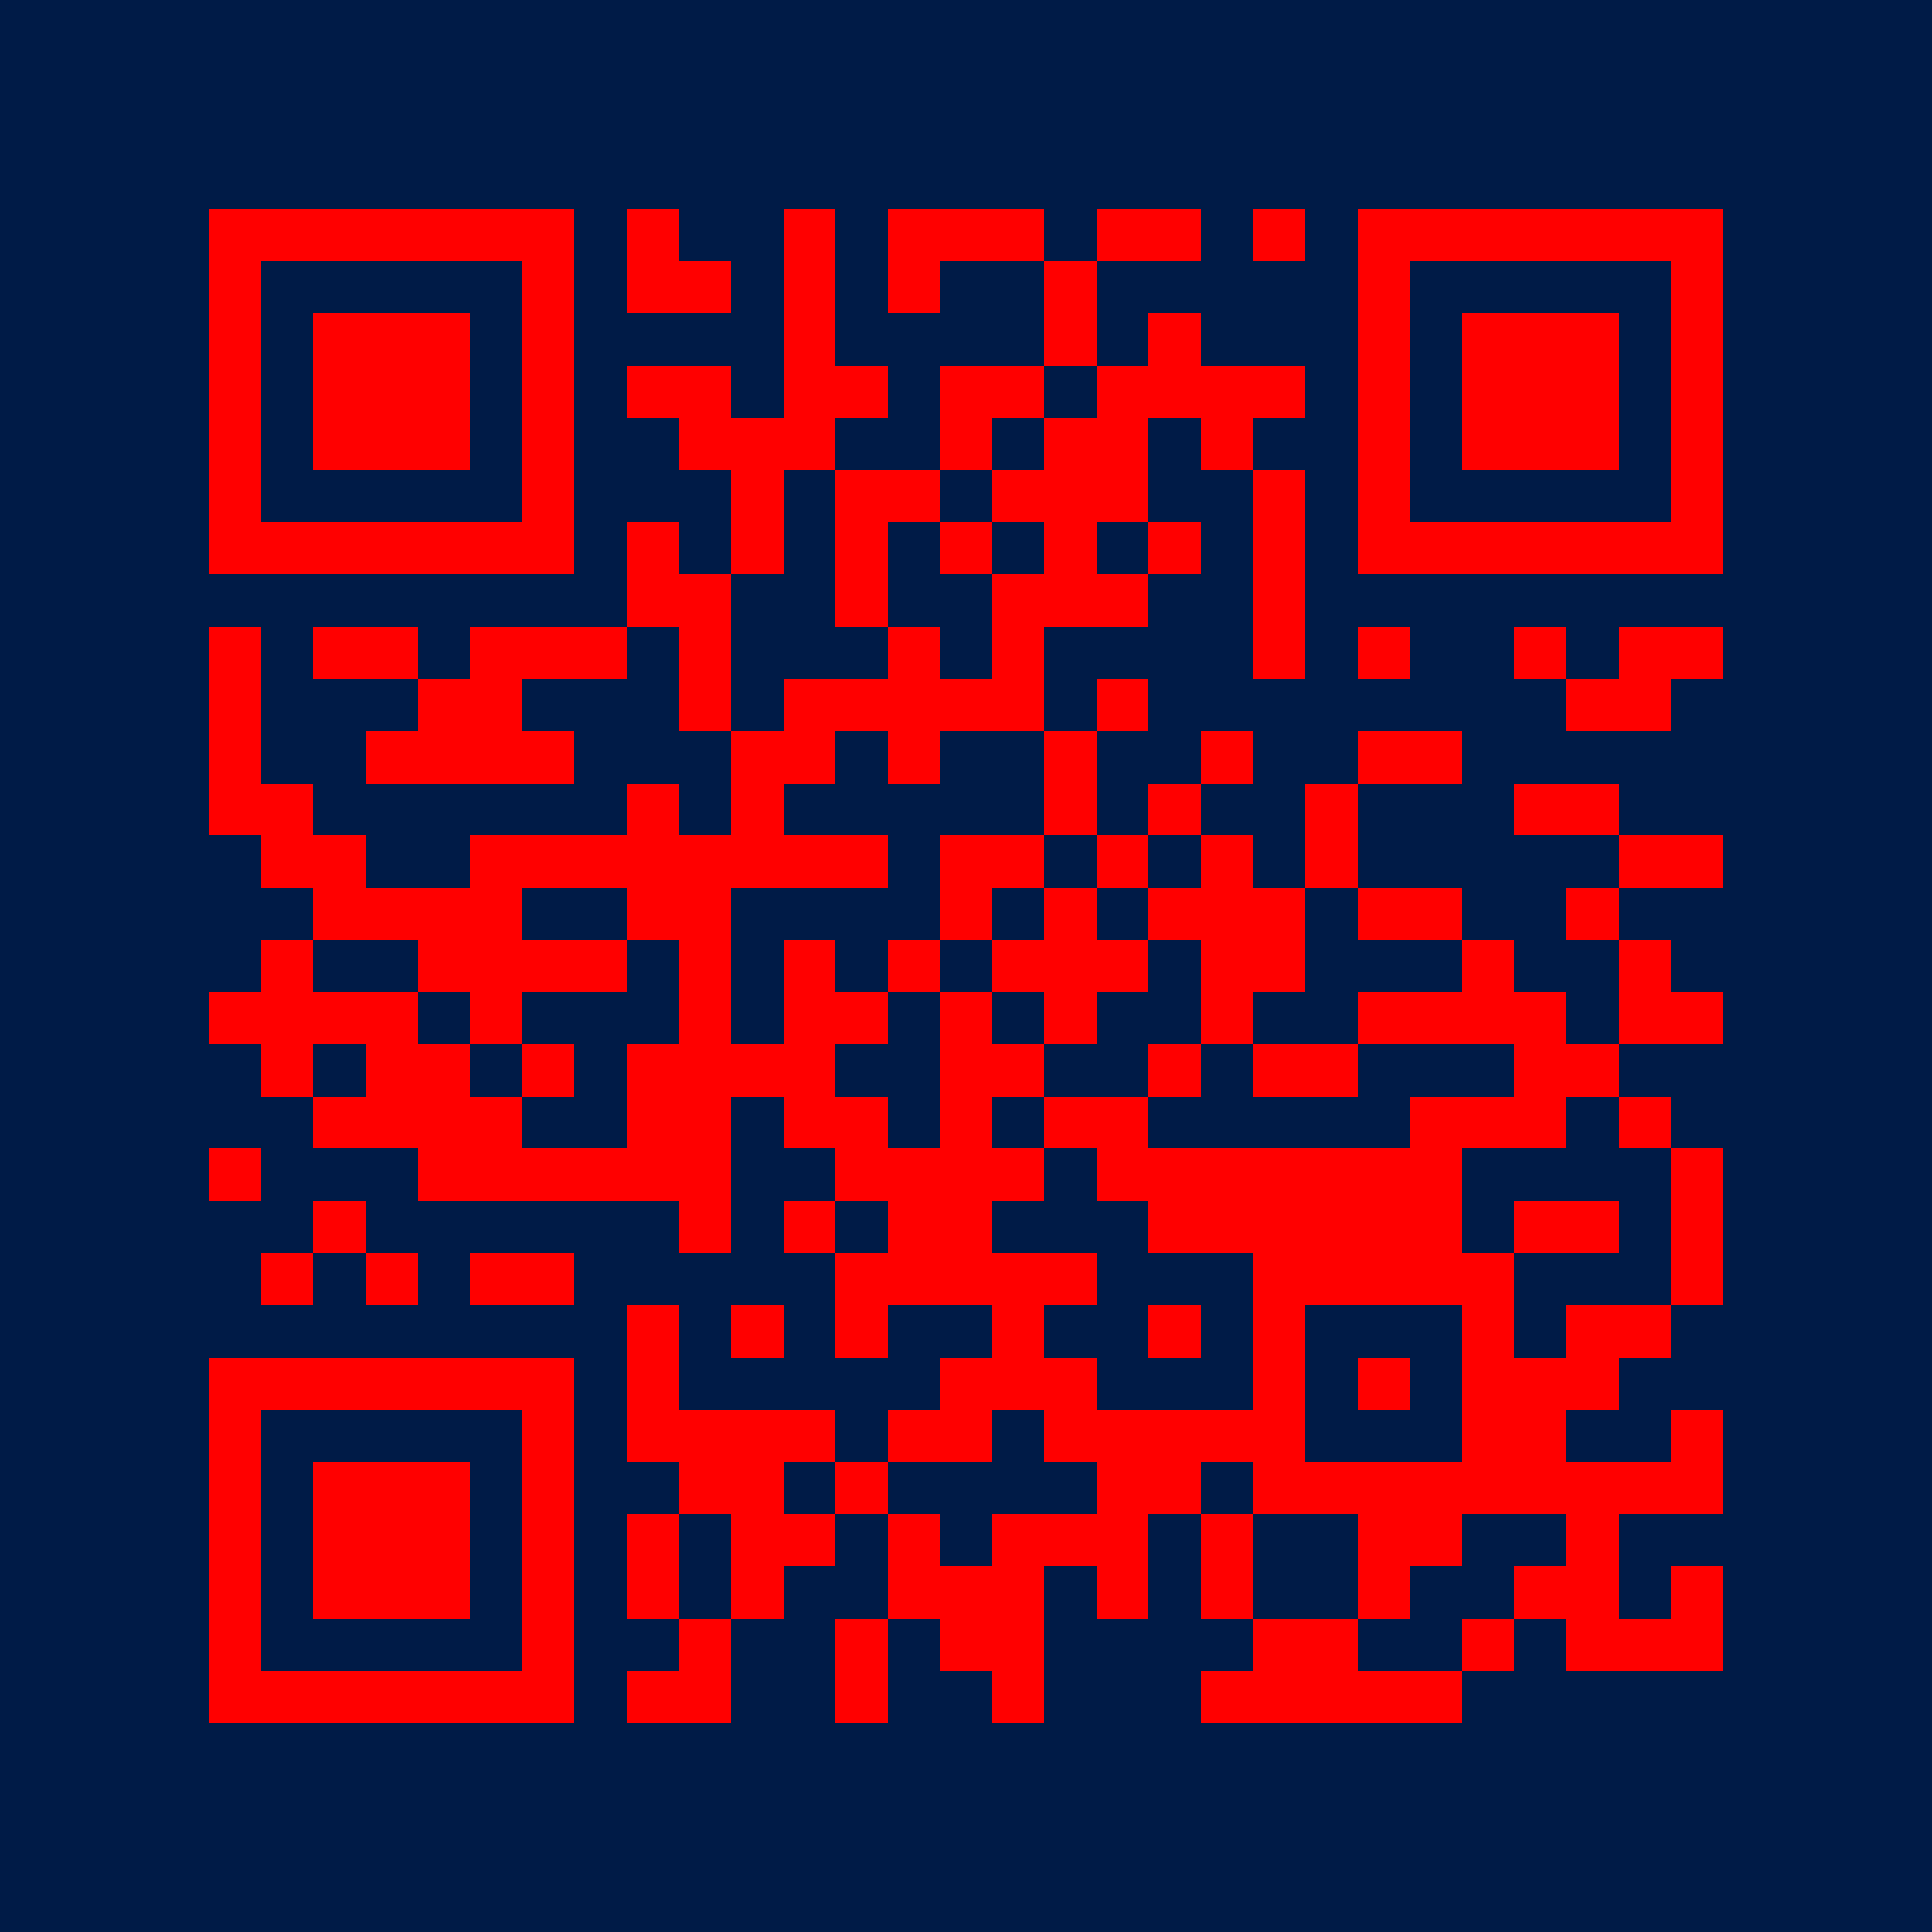
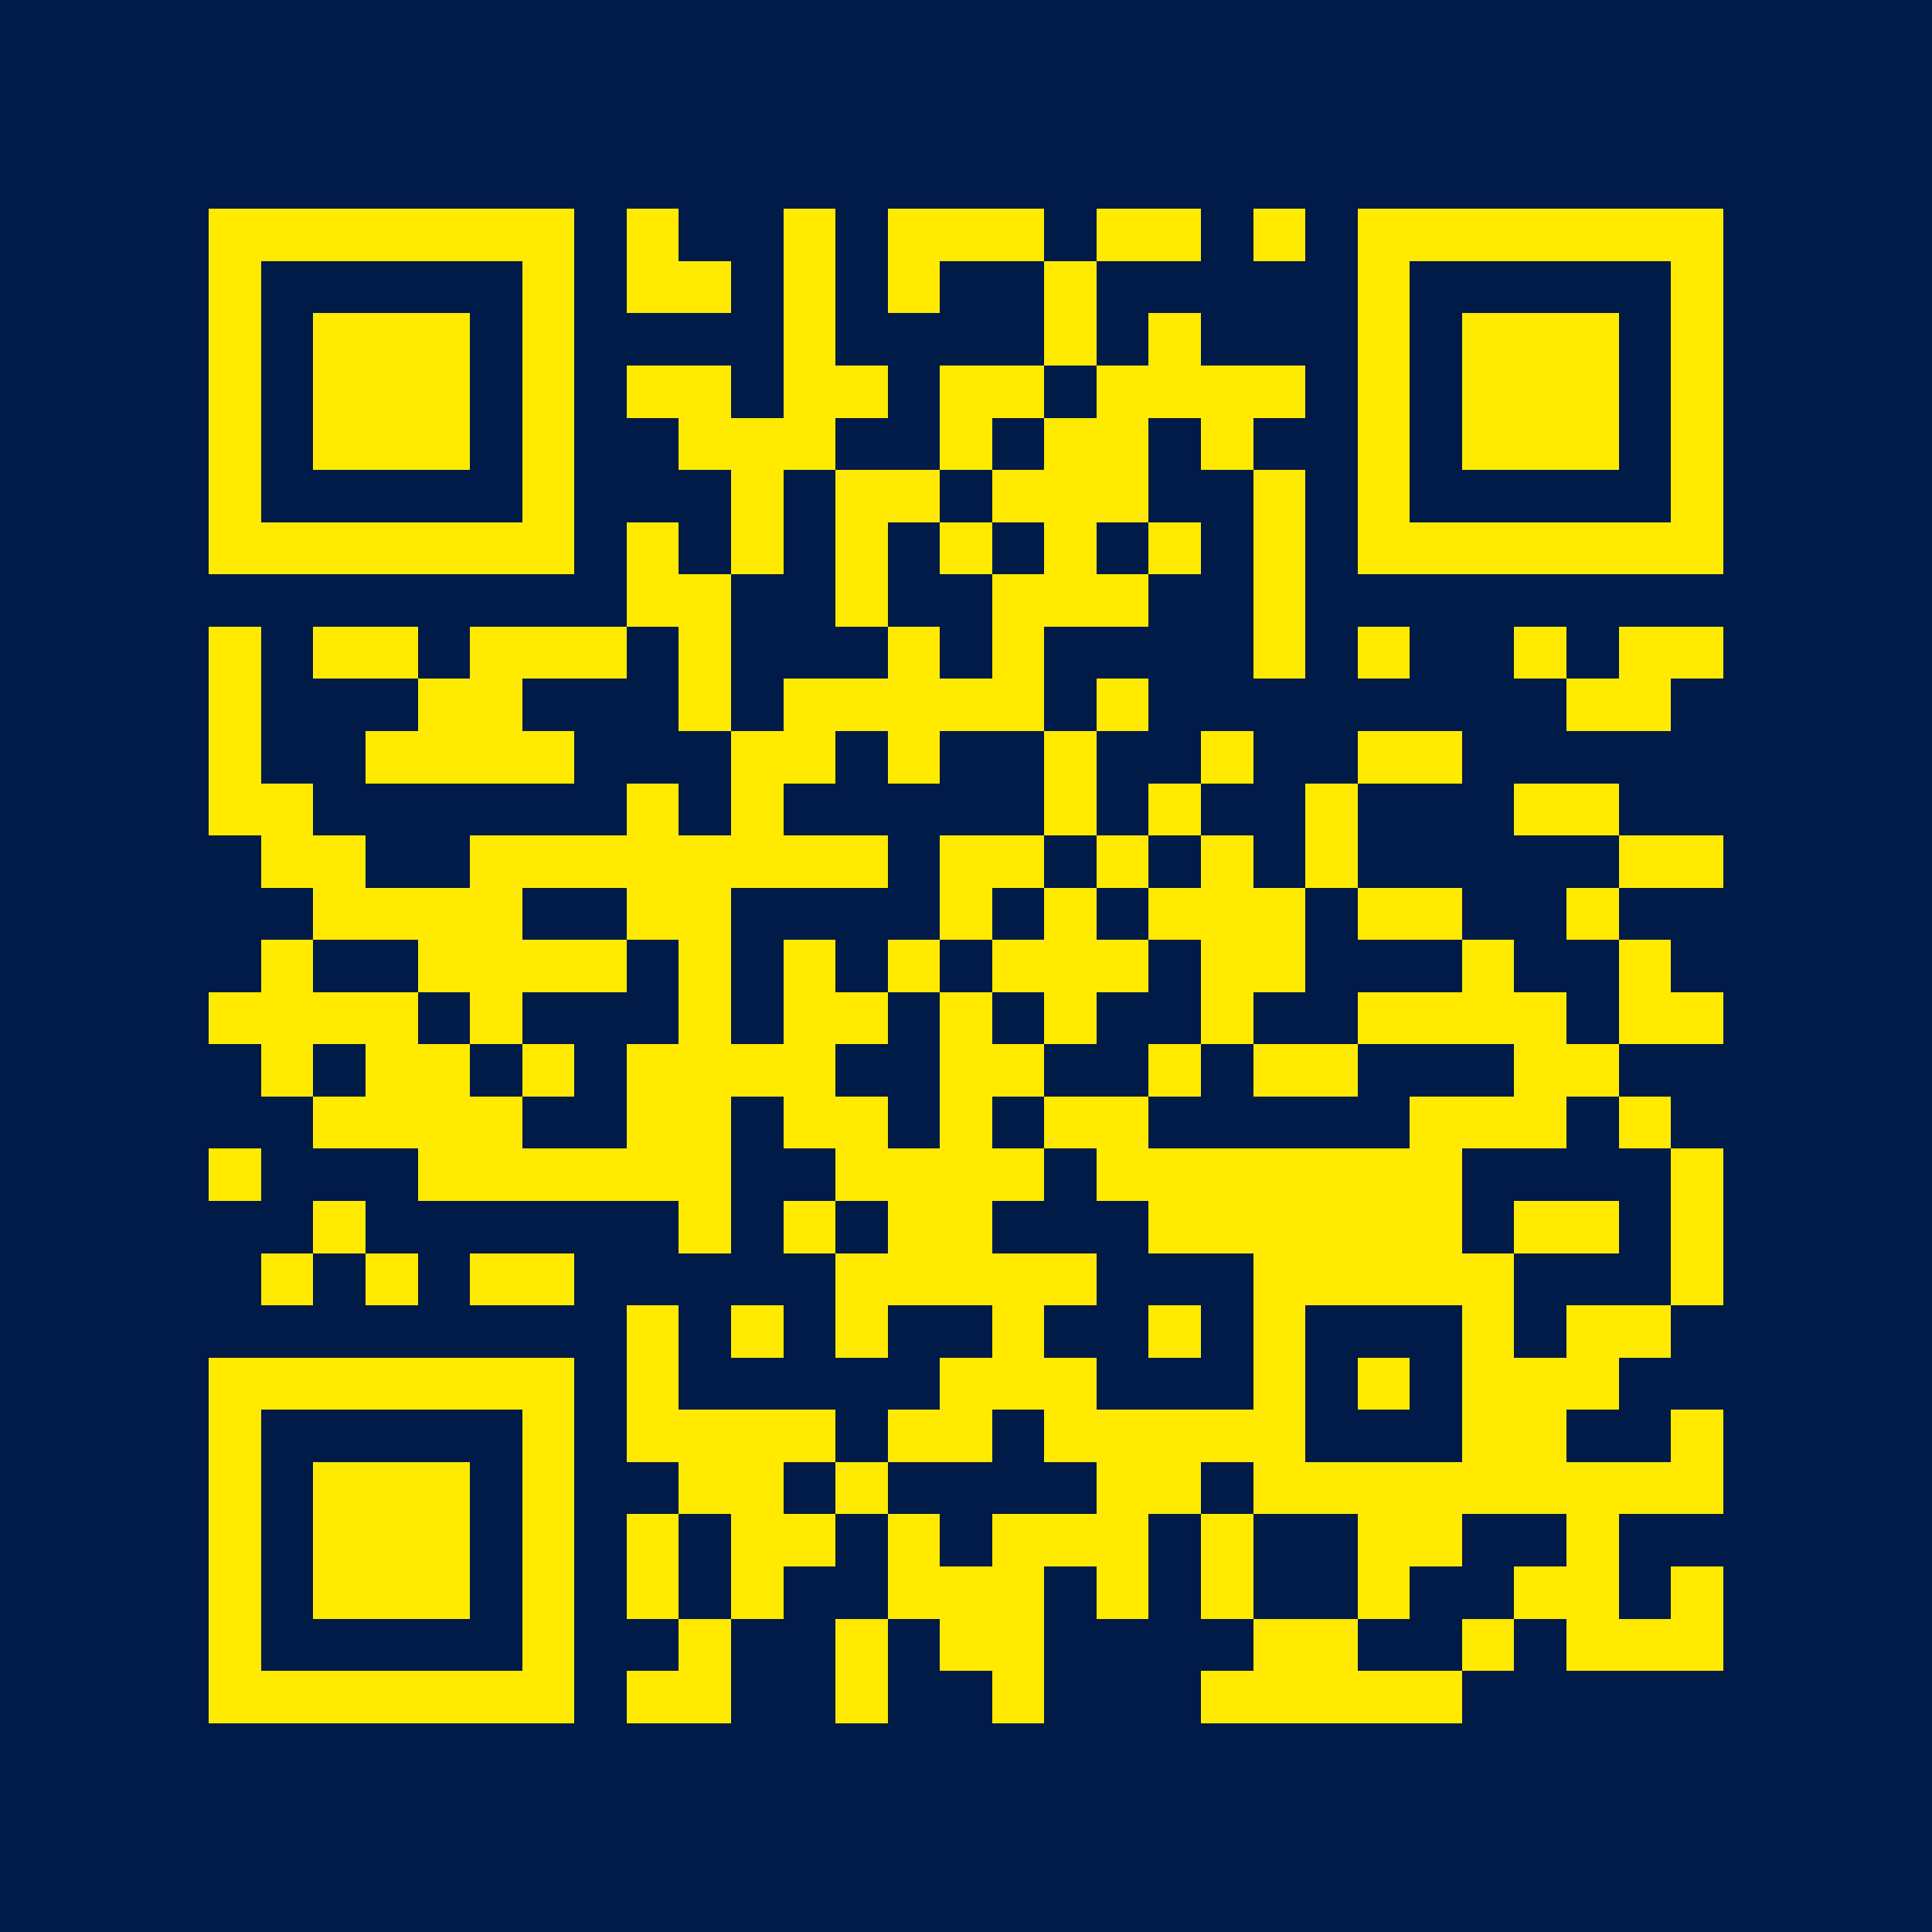
<svg xmlns="http://www.w3.org/2000/svg" width="300" height="300" viewBox="0 0 37 37" shape-rendering="crispEdges">
  <path fill="#001b47" d="M0 0h37v37H0z" />
-   <path stroke="#ff0000" d="M4 4.5h7m1 0h1m2 0h1m1 0h3m1 0h2m1 0h1m1 0h7M4 5.5h1m5 0h1m1 0h2m1 0h1m1 0h1m2 0h1m5 0h1m5 0h1M4 6.5h1m1 0h3m1 0h1m4 0h1m4 0h1m1 0h1m3 0h1m1 0h3m1 0h1M4 7.5h1m1 0h3m1 0h1m1 0h2m1 0h2m1 0h2m1 0h4m1 0h1m1 0h3m1 0h1M4 8.5h1m1 0h3m1 0h1m2 0h3m2 0h1m1 0h2m1 0h1m2 0h1m1 0h3m1 0h1M4 9.5h1m5 0h1m3 0h1m1 0h2m1 0h3m2 0h1m1 0h1m5 0h1M4 10.5h7m1 0h1m1 0h1m1 0h1m1 0h1m1 0h1m1 0h1m1 0h1m1 0h7M12 11.5h2m2 0h1m2 0h3m2 0h1M4 12.5h1m1 0h2m1 0h3m1 0h1m3 0h1m1 0h1m4 0h1m1 0h1m2 0h1m1 0h2M4 13.5h1m3 0h2m3 0h1m1 0h5m1 0h1m8 0h2M4 14.5h1m2 0h4m3 0h2m1 0h1m2 0h1m2 0h1m2 0h2M4 15.5h2m6 0h1m1 0h1m5 0h1m1 0h1m2 0h1m3 0h2M5 16.5h2m2 0h8m1 0h2m1 0h1m1 0h1m1 0h1m5 0h2M6 17.5h4m2 0h2m4 0h1m1 0h1m1 0h3m1 0h2m2 0h1M5 18.5h1m2 0h4m1 0h1m1 0h1m1 0h1m1 0h3m1 0h2m3 0h1m2 0h1M4 19.5h4m1 0h1m3 0h1m1 0h2m1 0h1m1 0h1m2 0h1m2 0h4m1 0h2M5 20.5h1m1 0h2m1 0h1m1 0h4m2 0h2m2 0h1m1 0h2m3 0h2M6 21.5h4m2 0h2m1 0h2m1 0h1m1 0h2m5 0h3m1 0h1M4 22.5h1m3 0h6m2 0h4m1 0h7m4 0h1M6 23.5h1m6 0h1m1 0h1m1 0h2m3 0h6m1 0h2m1 0h1M5 24.5h1m1 0h1m1 0h2m5 0h5m3 0h5m3 0h1M12 25.5h1m1 0h1m1 0h1m2 0h1m2 0h1m1 0h1m3 0h1m1 0h2M4 26.5h7m1 0h1m5 0h3m3 0h1m1 0h1m1 0h3M4 27.5h1m5 0h1m1 0h4m1 0h2m1 0h5m3 0h2m2 0h1M4 28.5h1m1 0h3m1 0h1m2 0h2m1 0h1m4 0h2m1 0h9M4 29.5h1m1 0h3m1 0h1m1 0h1m1 0h2m1 0h1m1 0h3m1 0h1m2 0h2m2 0h1M4 30.5h1m1 0h3m1 0h1m1 0h1m1 0h1m2 0h3m1 0h1m1 0h1m2 0h1m2 0h2m1 0h1M4 31.5h1m5 0h1m2 0h1m2 0h1m1 0h2m4 0h2m2 0h1m1 0h3M4 32.5h7m1 0h2m2 0h1m2 0h1m3 0h5" />
+   <path stroke="#ffea00" d="M4 4.5h7m1 0h1m2 0h1m1 0h3m1 0h2m1 0h1m1 0h7M4 5.5h1m5 0h1m1 0h2m1 0h1m1 0h1m2 0h1m5 0h1m5 0h1M4 6.5h1m1 0h3m1 0h1m4 0h1m4 0h1m1 0h1m3 0h1m1 0h3m1 0h1M4 7.5h1m1 0h3m1 0h1m1 0h2m1 0h2m1 0h2m1 0h4m1 0h1m1 0h3m1 0h1M4 8.5h1m1 0h3m1 0h1m2 0h3m2 0h1m1 0h2m1 0h1m2 0h1m1 0h3m1 0h1M4 9.5h1m5 0h1m3 0h1m1 0h2m1 0h3m2 0h1m1 0h1m5 0h1M4 10.5h7m1 0h1m1 0h1m1 0h1m1 0h1m1 0h1m1 0h1m1 0h1m1 0h7M12 11.5h2m2 0h1m2 0h3m2 0h1M4 12.5h1m1 0h2m1 0h3m1 0h1m3 0h1m1 0h1m4 0h1m1 0h1m2 0h1m1 0h2M4 13.5h1m3 0h2m3 0h1m1 0h5m1 0h1m8 0h2M4 14.5h1m2 0h4m3 0h2m1 0h1m2 0h1m2 0h1m2 0h2M4 15.5h2m6 0h1m1 0h1m5 0h1m1 0h1m2 0h1m3 0h2M5 16.5h2m2 0h8m1 0h2m1 0h1m1 0h1m1 0h1m5 0h2M6 17.5h4m2 0h2m4 0h1m1 0h1m1 0h3m1 0h2m2 0h1M5 18.5h1m2 0h4m1 0h1m1 0h1m1 0h1m1 0h3m1 0h2m3 0h1m2 0h1M4 19.5h4m1 0h1m3 0h1m1 0h2m1 0h1m1 0h1m2 0h1m2 0h4m1 0h2M5 20.5h1m1 0h2m1 0h1m1 0h4m2 0h2m2 0h1m1 0h2m3 0h2M6 21.5h4m2 0h2m1 0h2m1 0h1m1 0h2m5 0h3m1 0h1M4 22.5h1m3 0h6m2 0h4m1 0h7m4 0h1M6 23.5h1m6 0h1m1 0h1m1 0h2m3 0h6m1 0h2m1 0h1M5 24.5h1m1 0h1m1 0h2m5 0h5m3 0h5m3 0h1M12 25.5h1m1 0h1m1 0h1m2 0h1m2 0h1m1 0h1m3 0h1m1 0h2M4 26.5h7m1 0h1m5 0h3m3 0h1m1 0h1m1 0h3M4 27.5h1m5 0h1m1 0h4m1 0h2m1 0h5m3 0h2m2 0h1M4 28.5h1m1 0h3m1 0h1m2 0h2m1 0h1m4 0h2m1 0h9M4 29.5h1m1 0h3m1 0h1m1 0h1m1 0h2m1 0h1m1 0h3m1 0h1m2 0h2m2 0h1M4 30.5h1m1 0h3m1 0h1m1 0h1m1 0h1m2 0h3m1 0h1m1 0h1m2 0h1m2 0h2m1 0h1M4 31.5h1m5 0h1m2 0h1m2 0h1m1 0h2m4 0h2m2 0h1m1 0h3M4 32.5h7m1 0h2m2 0h1m2 0h1m3 0h5" />
</svg>
